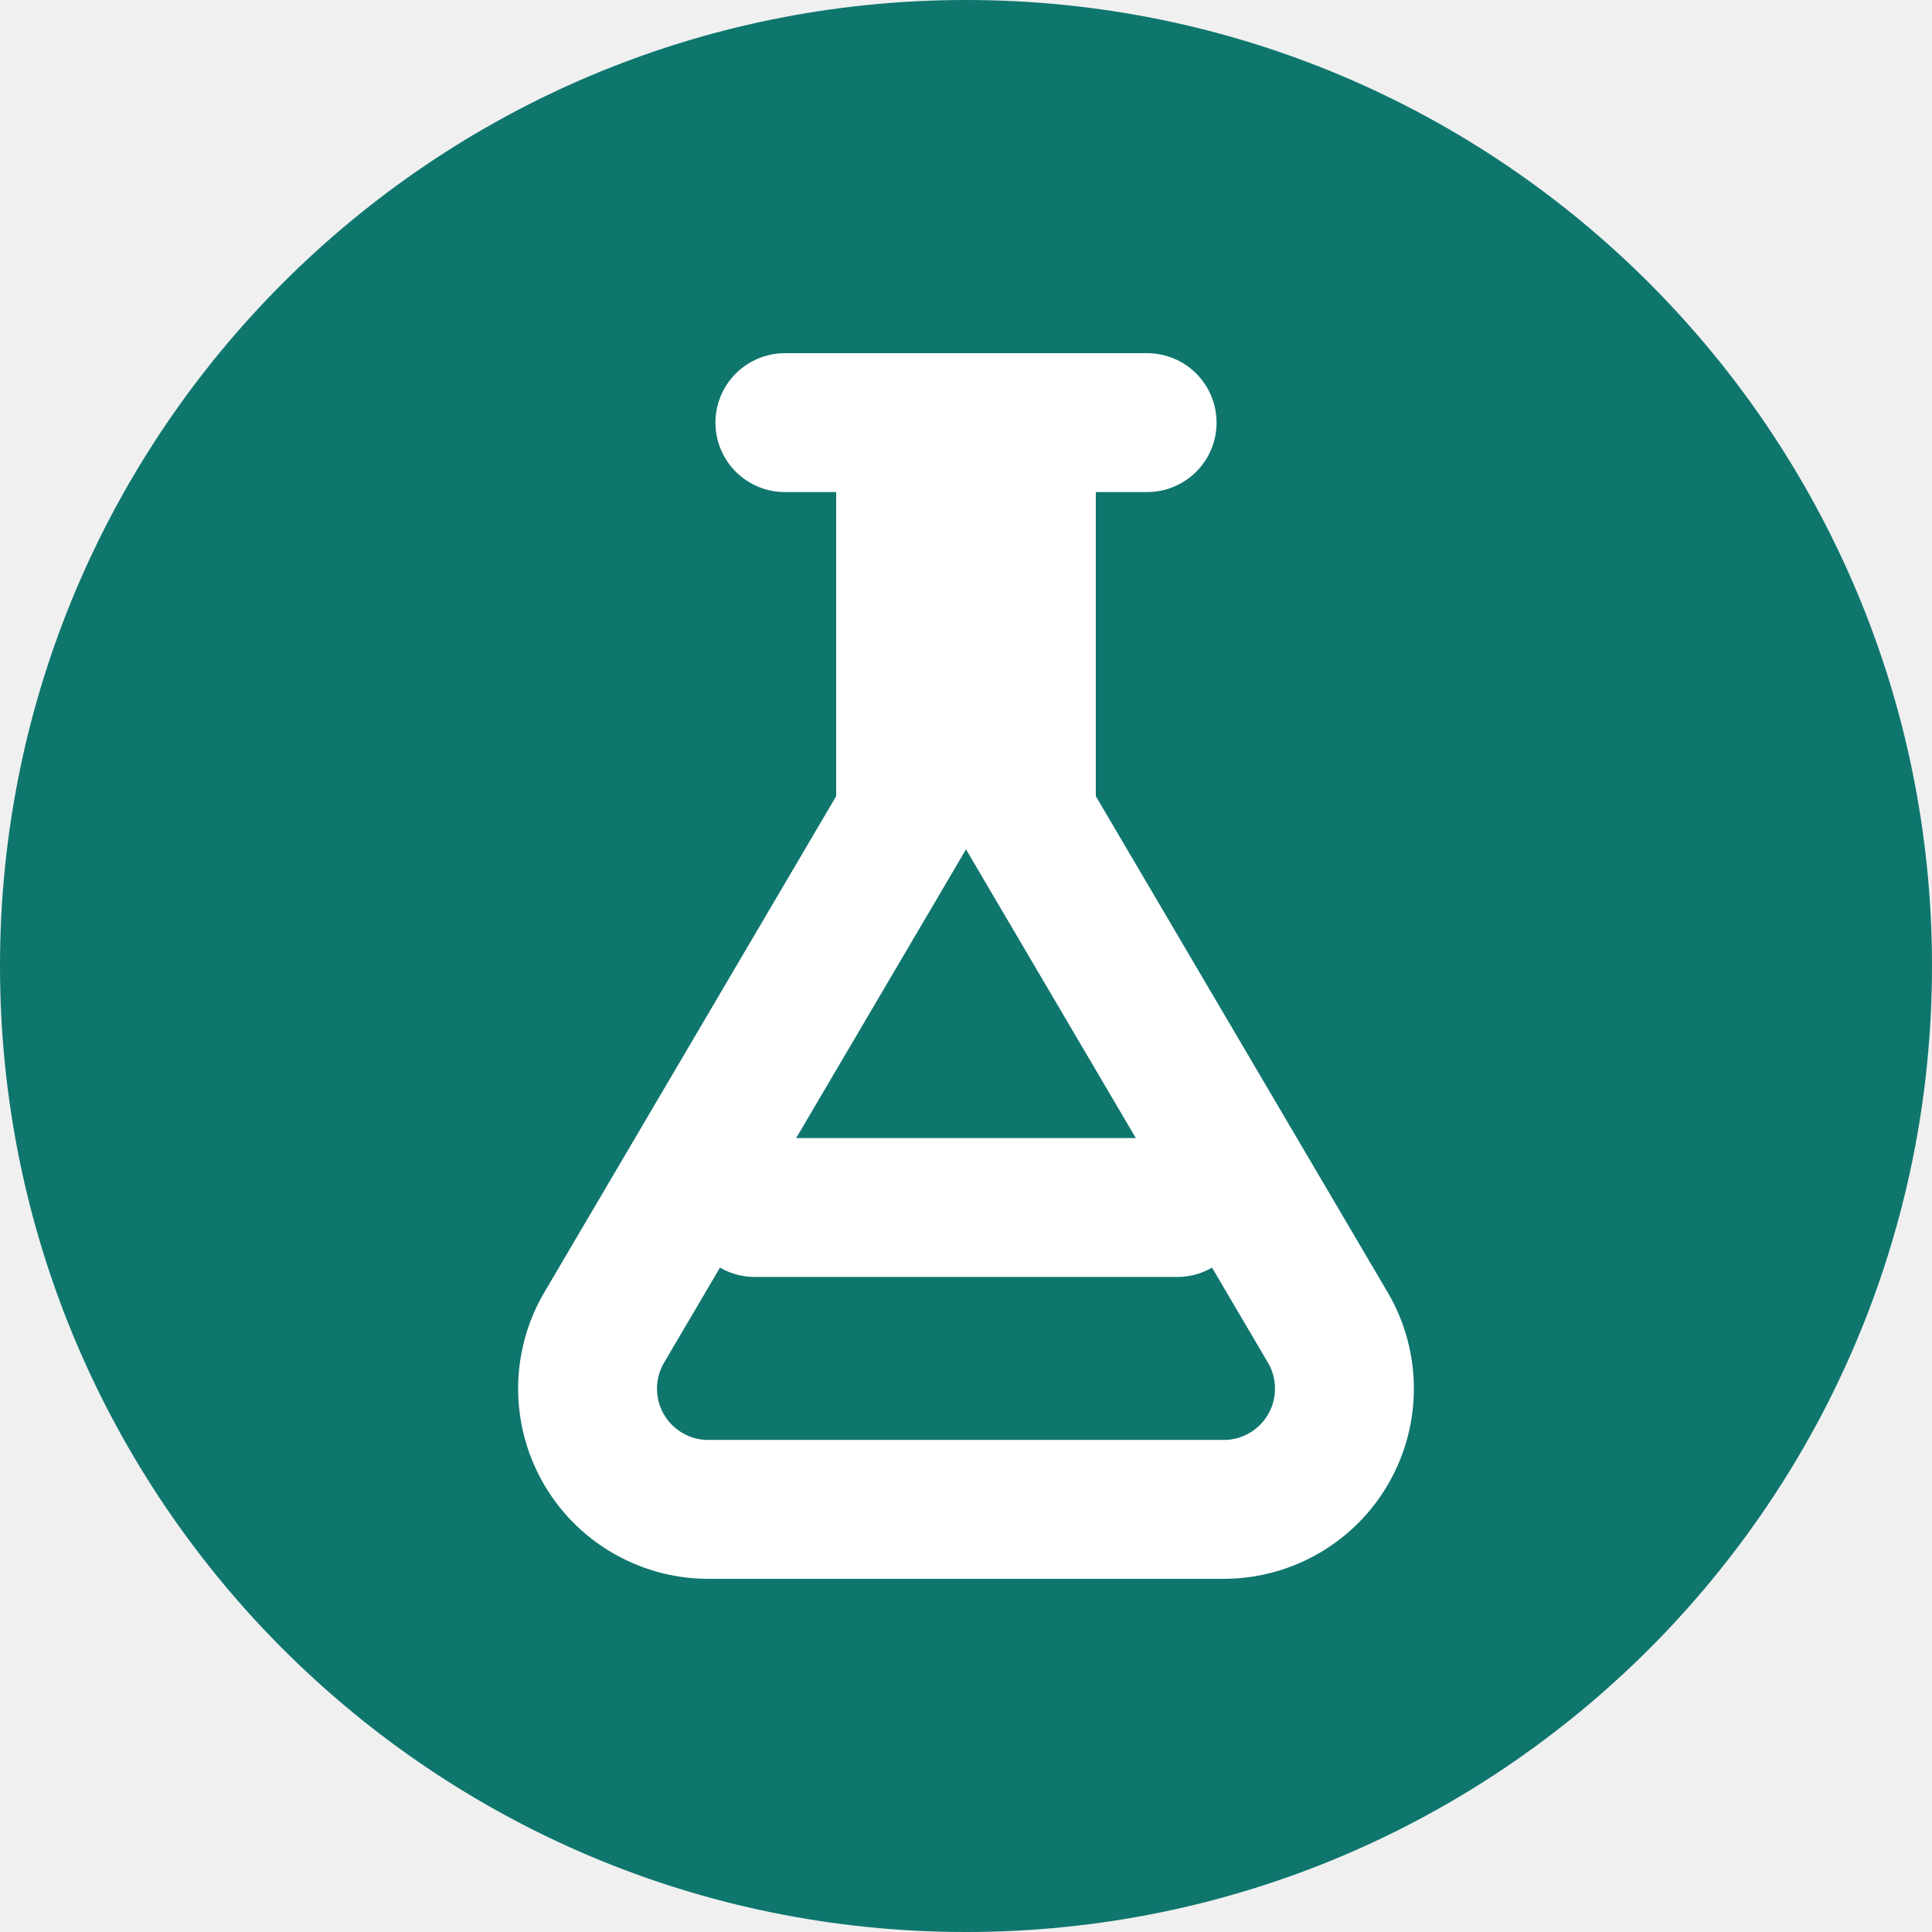
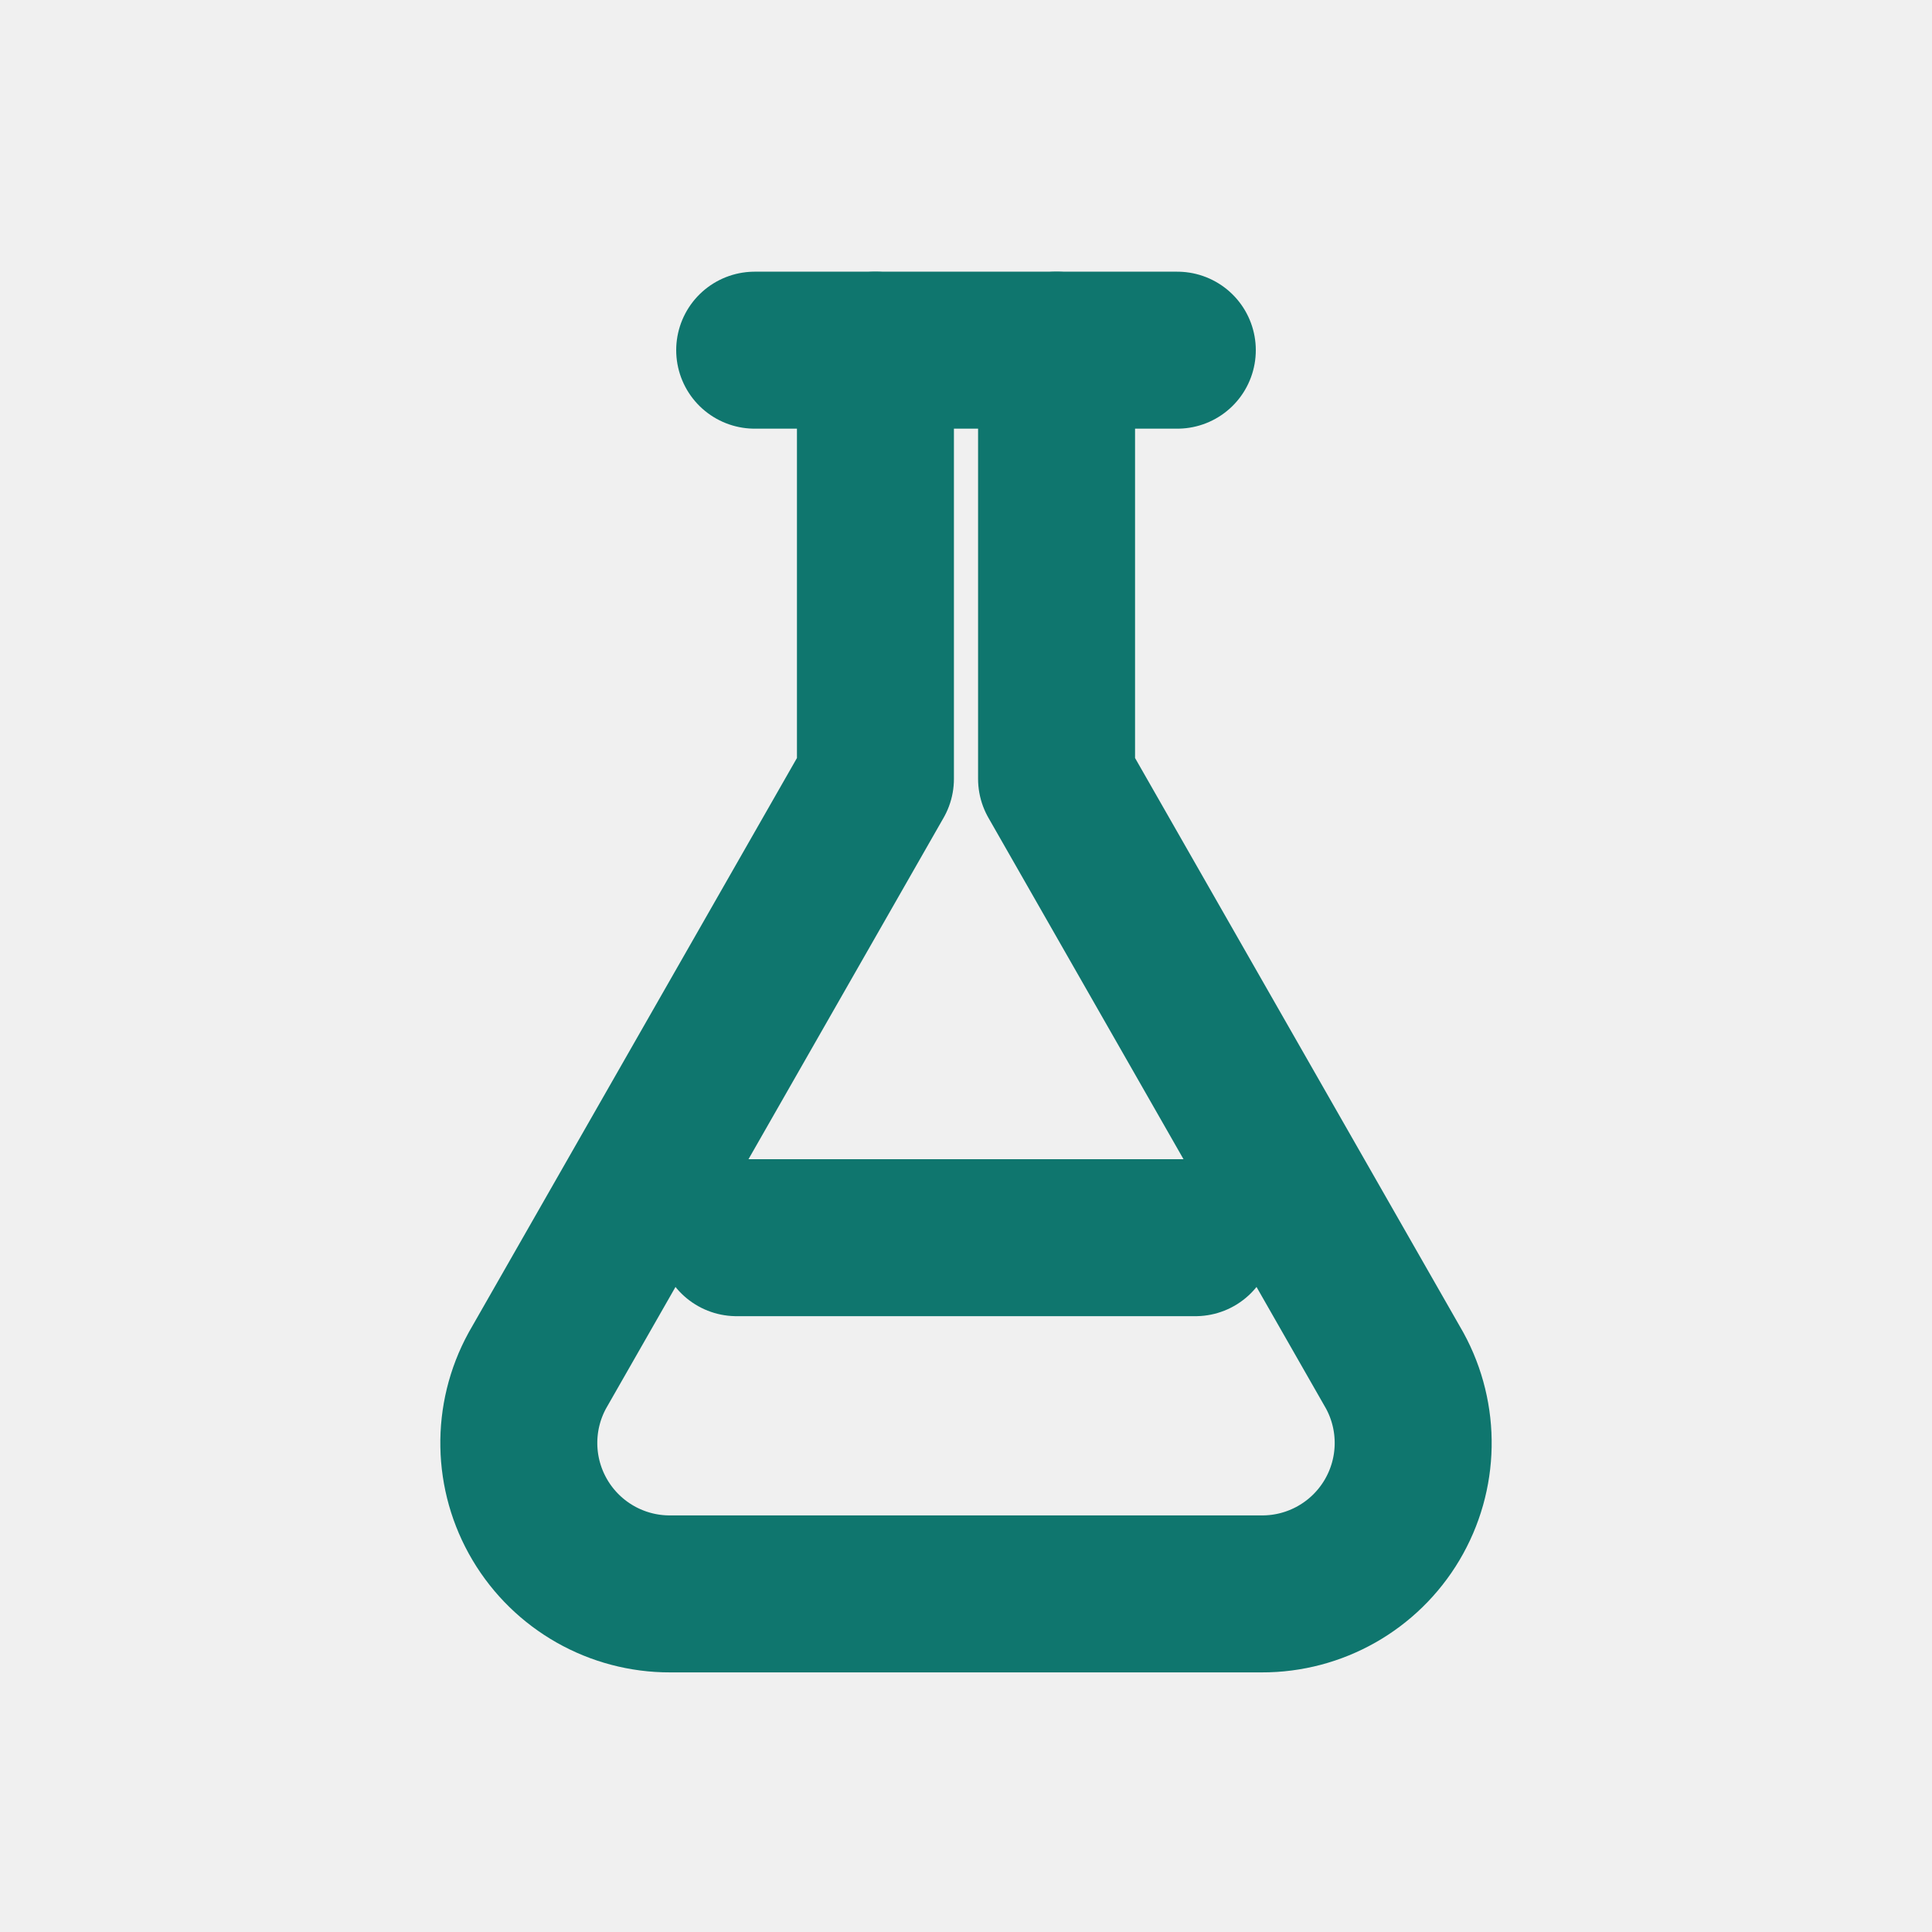
- <svg xmlns="http://www.w3.org/2000/svg" viewBox="0 0 32 32">
-   <circle cx="16" cy="16" r="16" fill="#0f766e" />
-   <g fill="none" stroke="#fff" stroke-linecap="round" stroke-linejoin="round" stroke-width="2.3">
-     <path d="M13 7h6" />
-     <path d="M15 7v6.5L10 22a2 2 0 0 0 1.7 3h8.6a2 2 0 0 0 1.7-3l-5-8.5V7" />
-     <path d="M12.5 20h7" />
+ <svg xmlns="http://www.w3.org/2000/svg" viewBox="0 0 32 32" fill="none">
+   <g stroke="#0f766e" stroke-linecap="round" stroke-linejoin="round" stroke-width="2.6">
+     <path d="M12.5 5.8h7" />
+     <path d="M14.5 5.8v7.1L8.9 22.7a2.5 2.5 0 0 0 2.2 3.7h9.8a2.5 2.5 0 0 0 2.2-3.7l-5.6-9.8V5.8" />
+     <path d="M12.2 20.5h7.6" />
  </g>
</svg>
